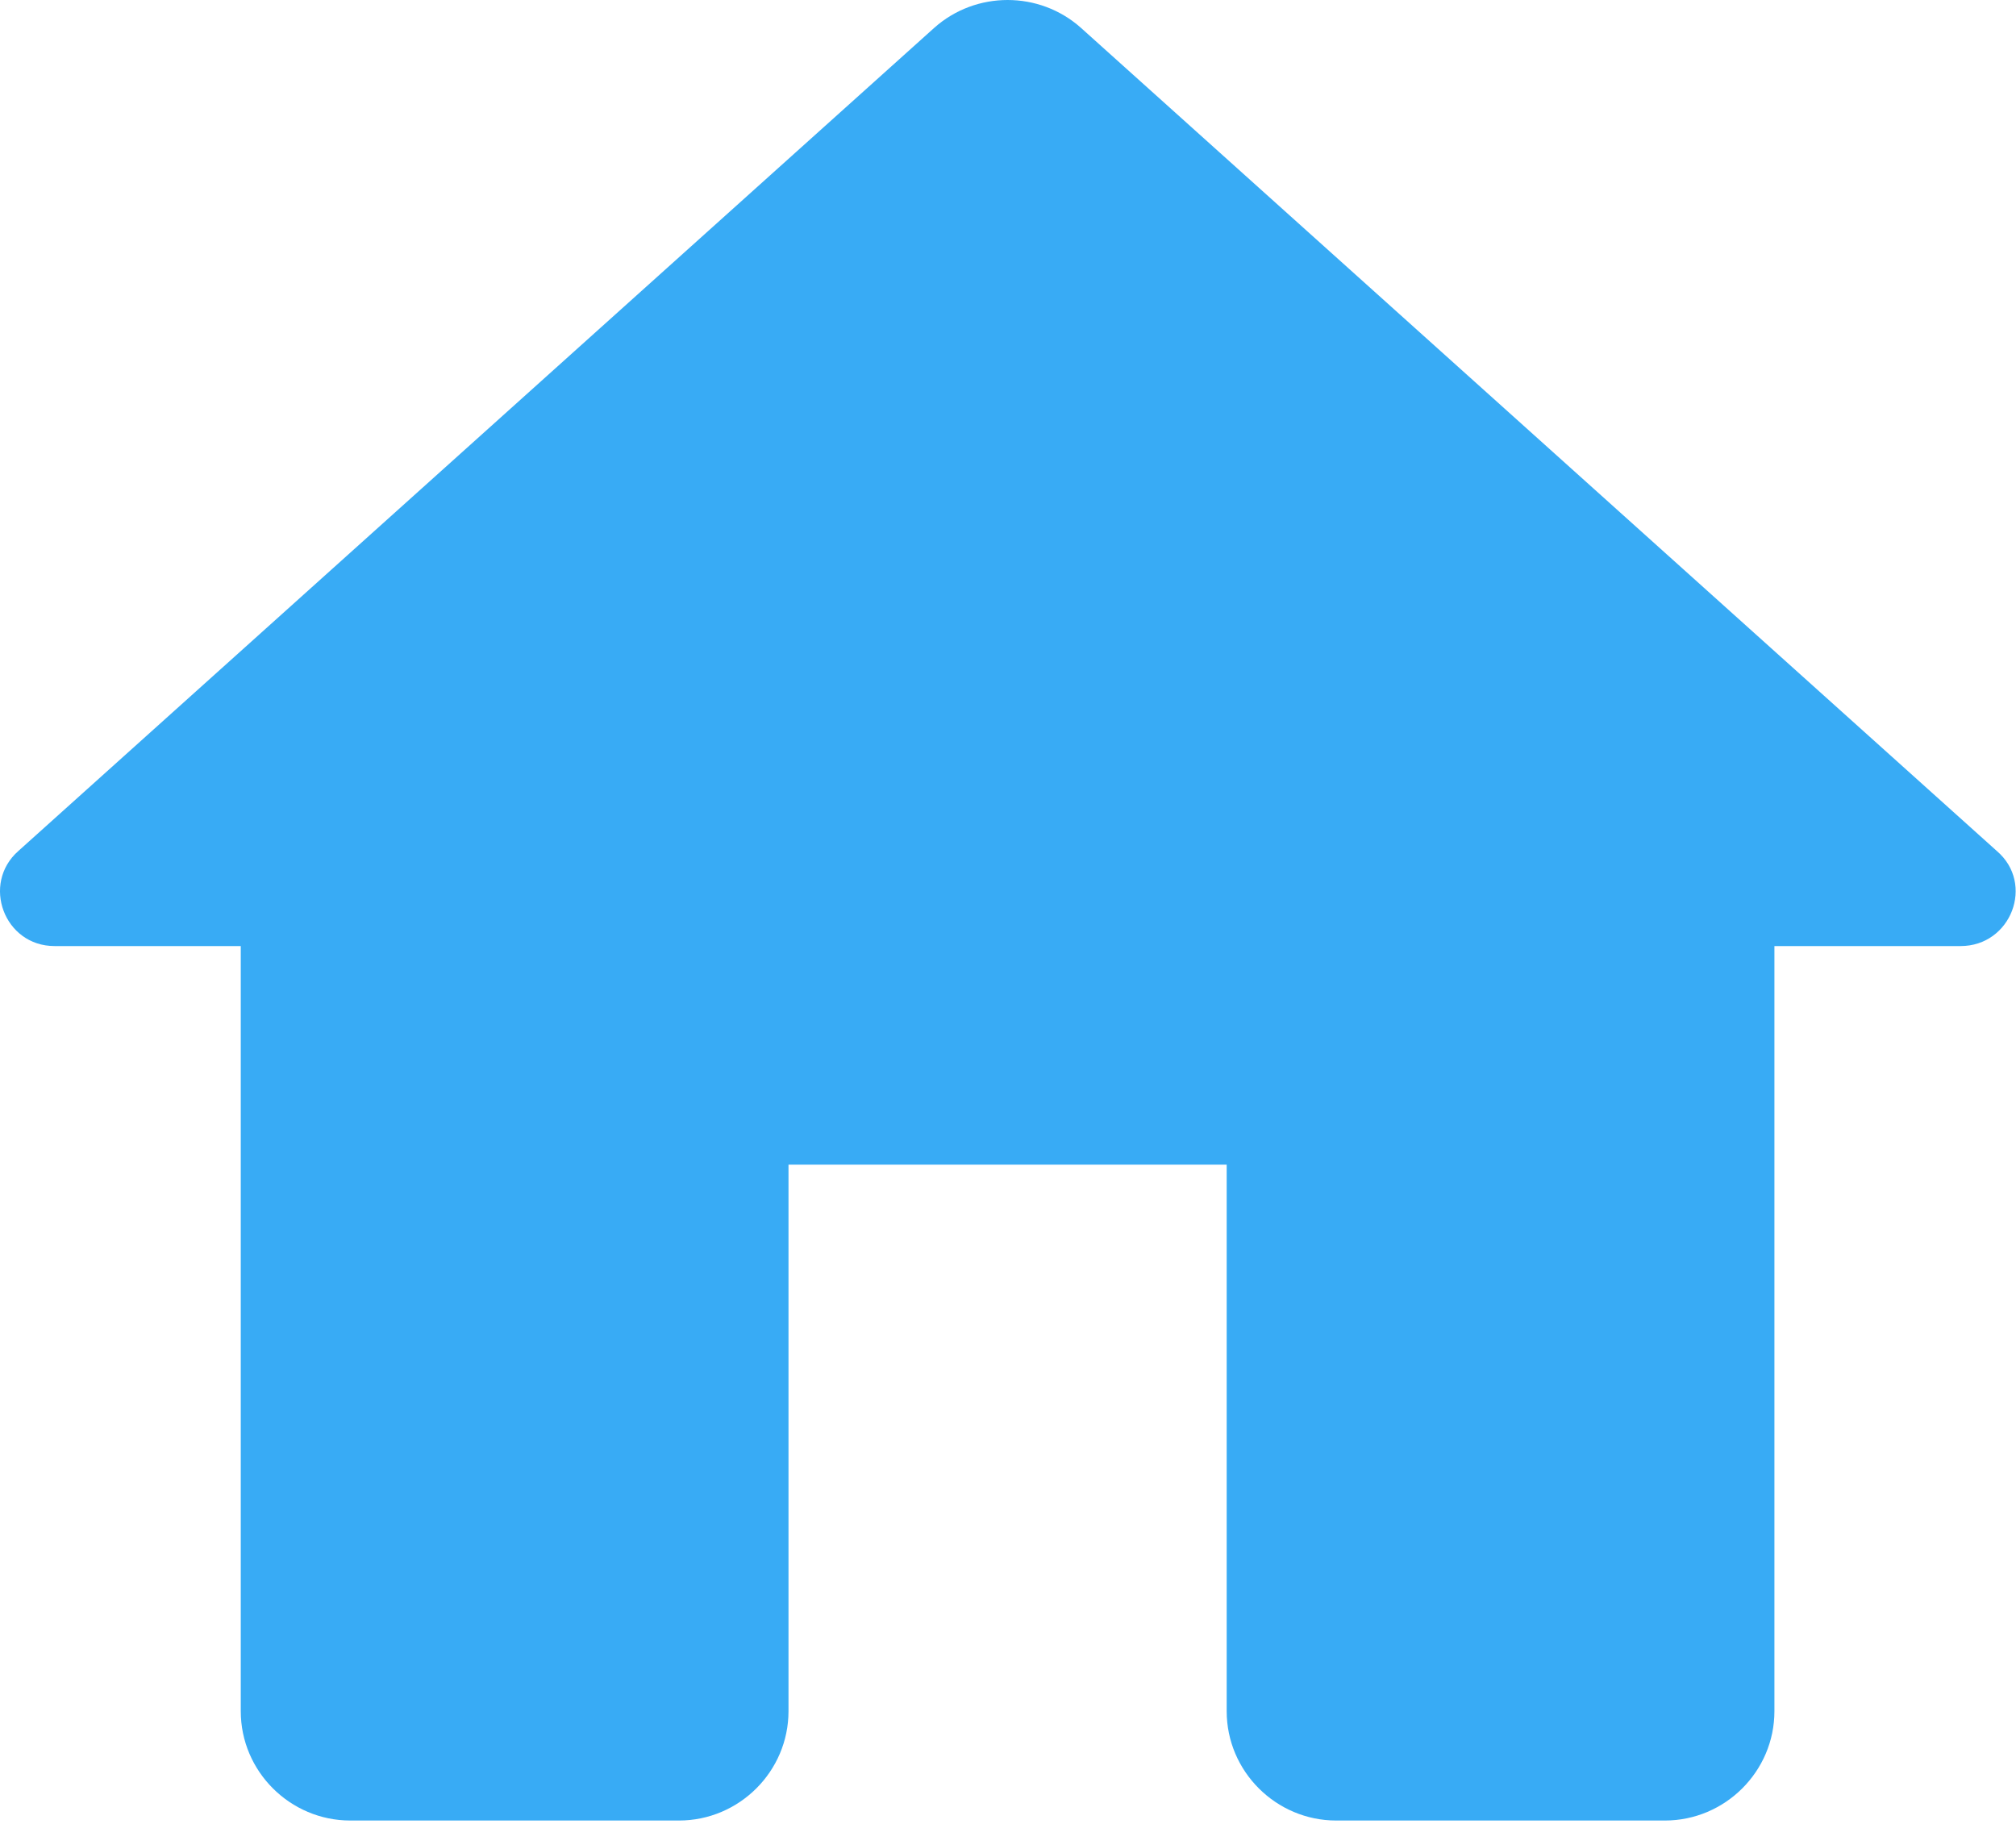
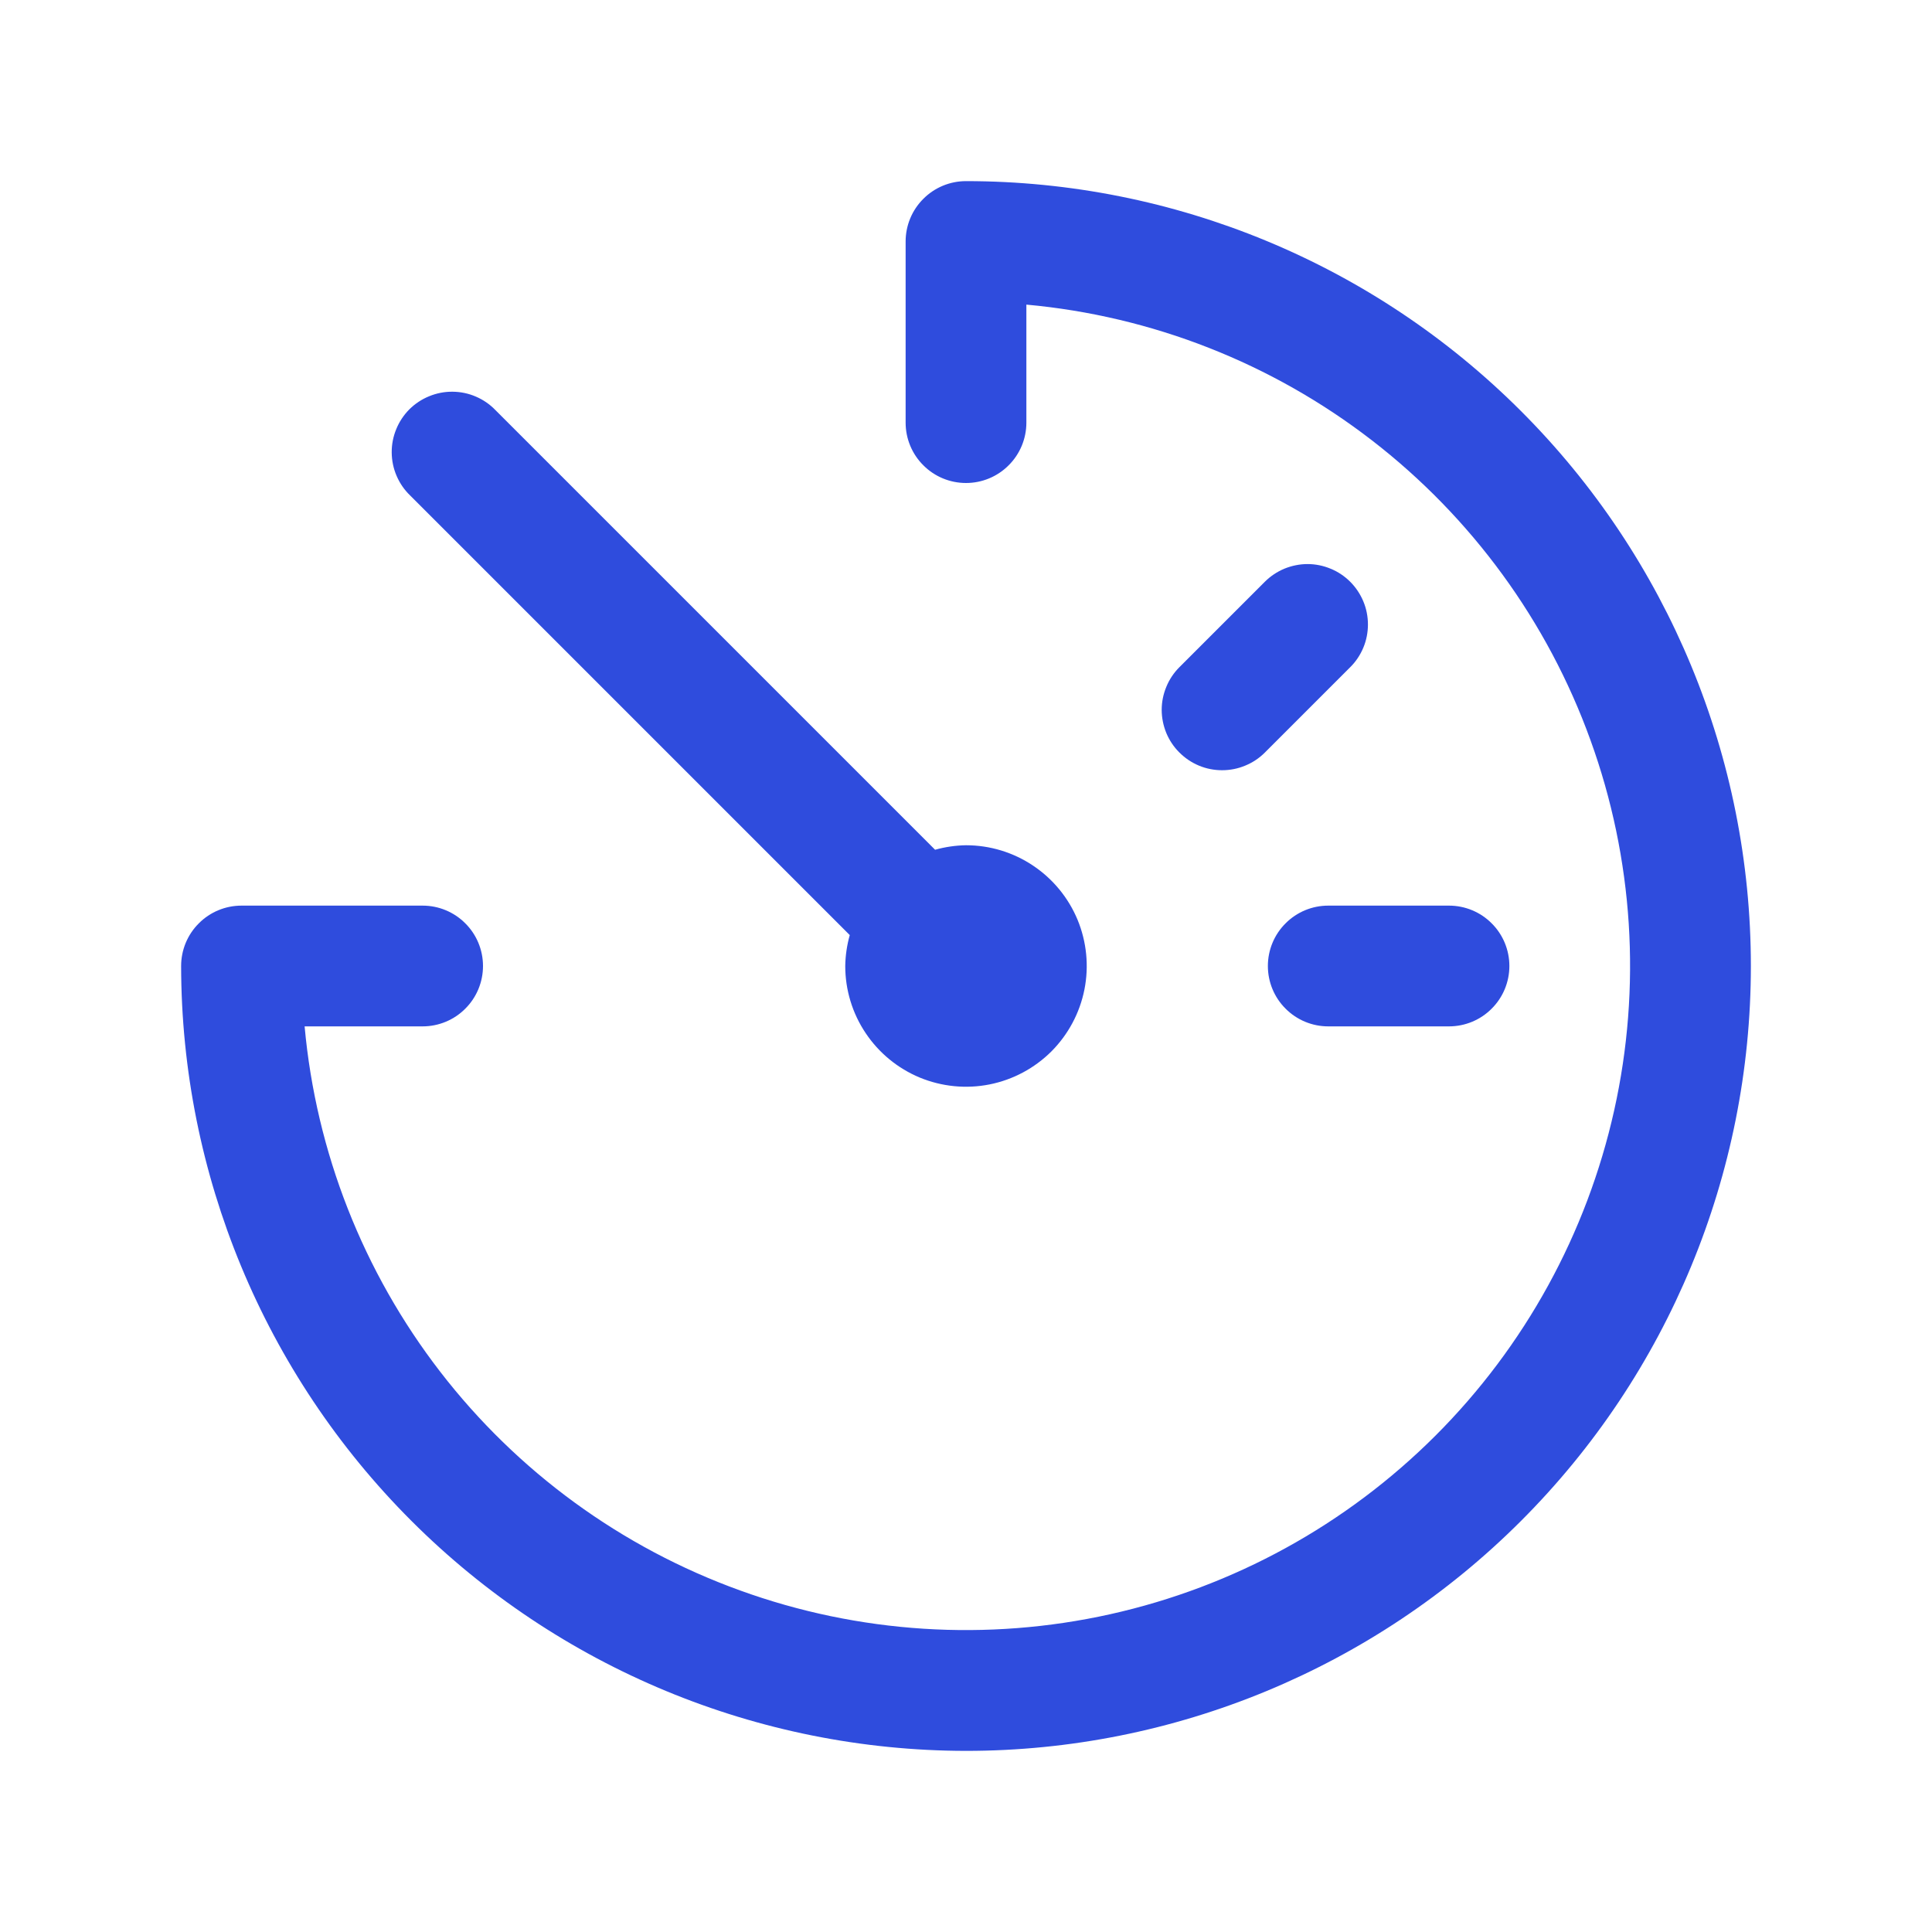
- <svg xmlns="http://www.w3.org/2000/svg" width="649" height="587" viewBox="0 0 649 587" fill="none">
-   <path d="M253.837 550.907V374.954H394.9V550.907C394.9 570.262 410.769 586.097 430.165 586.097H535.962C555.358 586.097 571.228 570.262 571.228 550.907V304.573H631.18C647.402 304.573 655.16 284.515 642.817 273.958L347.996 8.974C334.595 -2.991 314.141 -2.991 300.74 8.974L5.919 273.958C-6.071 284.515 1.335 304.573 17.557 304.573H77.509V550.907C77.509 570.262 93.378 586.097 112.774 586.097H218.571C237.967 586.097 253.837 570.262 253.837 550.907Z" fill="#38ABF5" />
+ <svg xmlns="http://www.w3.org/2000/svg" width="24" height="24" viewBox="0 0 24 24" fill="none">
+   <path d="M12 21.75C14.586 21.75 17.066 20.723 18.894 18.894C20.723 17.066 21.75 14.586 21.75 12C21.75 9.414 20.723 6.934 18.894 5.106C17.066 3.277 14.586 2.25 12 2.25C11.801 2.25 11.61 2.329 11.47 2.47C11.329 2.61 11.25 2.801 11.25 3V5.25C11.25 5.449 11.329 5.64 11.47 5.78C11.61 5.921 11.801 6 12 6C12.199 6 12.39 5.921 12.53 5.78C12.671 5.64 12.75 5.449 12.75 5.25V3.784C14.311 3.926 15.8 4.511 17.041 5.469C18.282 6.427 19.224 7.718 19.757 9.193C20.291 10.667 20.393 12.263 20.052 13.793C19.711 15.323 18.942 16.724 17.833 17.833C16.724 18.942 15.323 19.711 13.793 20.052C12.263 20.393 10.667 20.291 9.193 19.757C7.718 19.224 6.427 18.282 5.469 17.041C4.511 15.8 3.926 14.311 3.784 12.75H5.25C5.449 12.75 5.64 12.671 5.78 12.53C5.921 12.39 6 12.199 6 12C6 11.801 5.921 11.61 5.78 11.47C5.64 11.329 5.449 11.25 5.25 11.25H3C2.801 11.25 2.61 11.329 2.47 11.47C2.329 11.61 2.25 11.801 2.25 12C2.253 14.585 3.281 17.063 5.109 18.891C6.937 20.719 9.415 21.747 12 21.75Z" fill="#2F4CDD" />
+   <path d="M10.556 11.616C10.521 11.741 10.502 11.87 10.5 12C10.5 12.297 10.588 12.587 10.753 12.833C10.918 13.08 11.152 13.272 11.426 13.386C11.7 13.499 12.002 13.529 12.293 13.471C12.584 13.413 12.851 13.27 13.061 13.061C13.27 12.851 13.413 12.584 13.471 12.293C13.529 12.002 13.499 11.7 13.386 11.426C13.272 11.152 13.08 10.918 12.833 10.753C12.587 10.588 12.297 10.5 12 10.5C11.87 10.502 11.741 10.521 11.616 10.556L6.155 5.095C6.086 5.023 6.003 4.966 5.912 4.927C5.82 4.887 5.722 4.867 5.622 4.866C5.523 4.865 5.424 4.884 5.332 4.922C5.24 4.959 5.156 5.015 5.085 5.085C5.015 5.156 4.959 5.24 4.922 5.332C4.884 5.424 4.865 5.523 4.866 5.622C4.867 5.722 4.887 5.82 4.927 5.912C4.966 6.003 5.023 6.086 5.095 6.155L10.556 11.616Z" fill="#2F4CDD" />
+   <path d="M15.75 12C15.75 12.199 15.829 12.39 15.97 12.53C16.11 12.671 16.301 12.75 16.5 12.75H18C18.199 12.75 18.39 12.671 18.53 12.53C18.671 12.39 18.75 12.199 18.75 12C18.75 11.801 18.671 11.61 18.53 11.47C18.39 11.329 18.199 11.25 18 11.25H16.5C16.301 11.25 16.11 11.329 15.97 11.47C15.829 11.61 15.75 11.801 15.75 12Z" fill="#2F4CDD" />
+   <path d="M15.712 7.227L14.651 8.288C14.582 8.357 14.526 8.44 14.489 8.531C14.451 8.622 14.431 8.719 14.431 8.818C14.431 8.916 14.451 9.014 14.488 9.105C14.526 9.196 14.581 9.279 14.651 9.348C14.721 9.418 14.803 9.473 14.894 9.511C14.985 9.549 15.083 9.568 15.181 9.568C15.28 9.568 15.377 9.549 15.468 9.511C15.559 9.474 15.642 9.419 15.712 9.349L16.773 8.288C16.843 8.219 16.898 8.136 16.936 8.045C16.974 7.954 16.993 7.856 16.993 7.758C16.993 7.659 16.974 7.562 16.936 7.471C16.898 7.38 16.843 7.297 16.773 7.227C16.704 7.158 16.621 7.102 16.53 7.065C16.439 7.027 16.342 7.007 16.243 7.007C16.145 7.007 16.047 7.027 15.956 7.064C15.865 7.102 15.782 7.157 15.712 7.227Z" fill="#2F4CDD" />
</svg>
